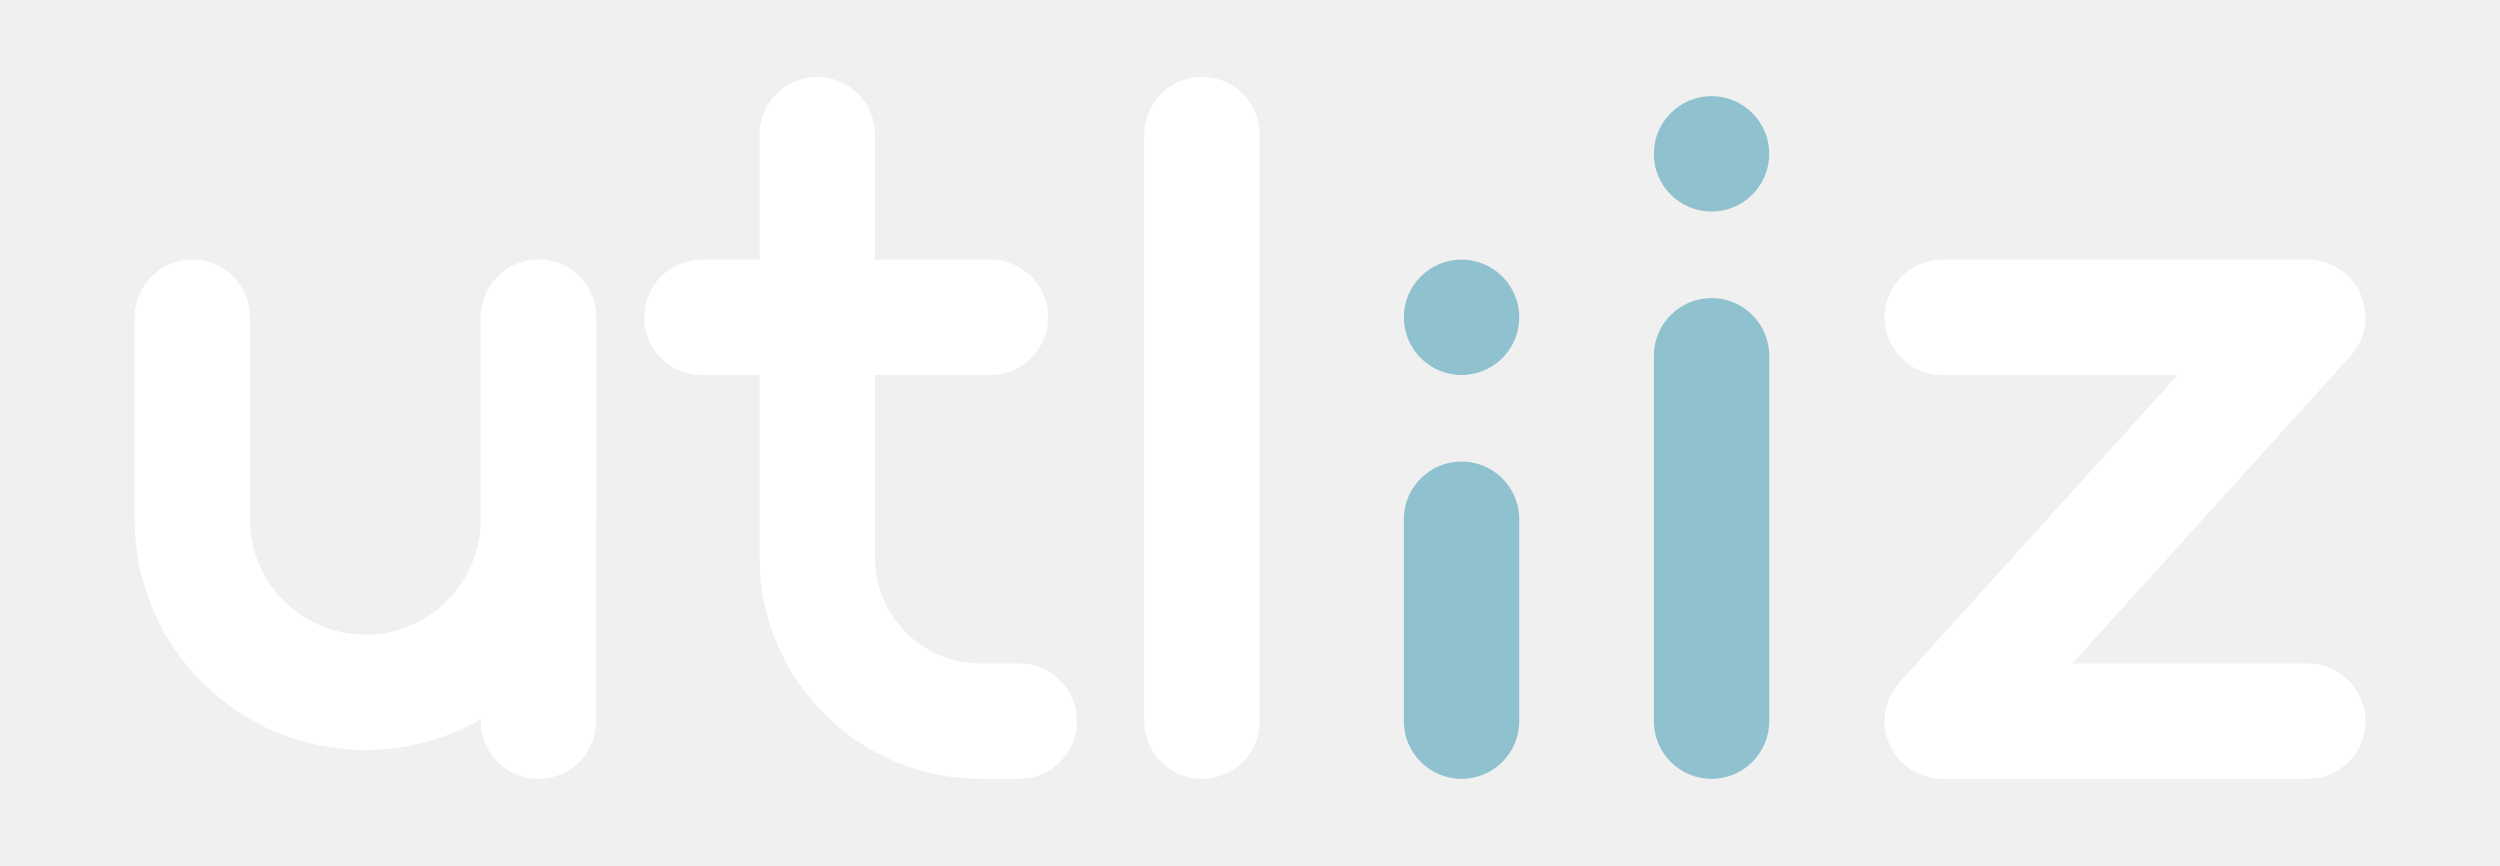
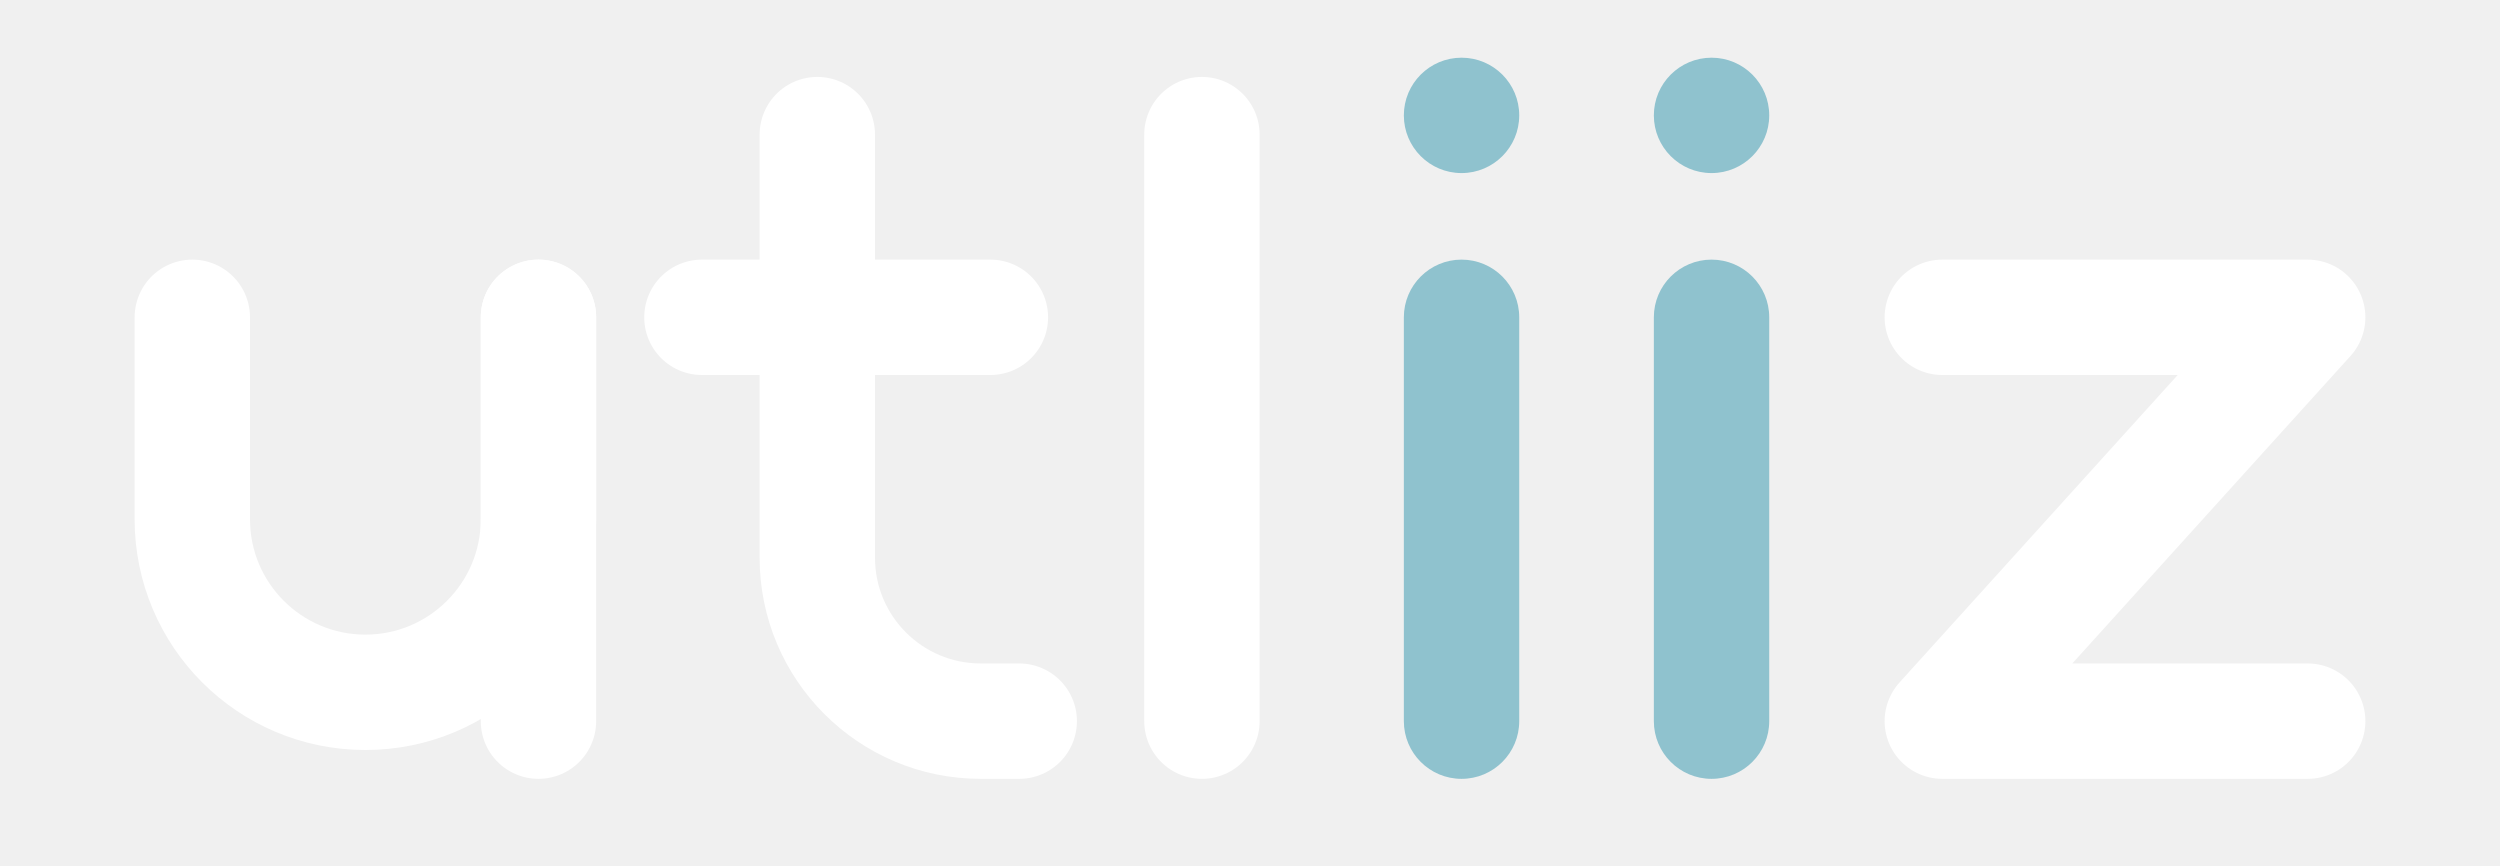
<svg xmlns="http://www.w3.org/2000/svg" viewBox="0 0 520 180" width="520" height="180">
  <g fill="none" stroke="#ffffff" stroke-width="24" stroke-linecap="round" stroke-linejoin="round">
    <path d="M40 66 V108 A36 36 0 0 0 112 108 V66" />
    <path d="M112 66 V150" />
    <path d="M170 28 V116 A34 34 0 0 0 204 150 H212" />
    <path d="M146 66 H206" />
    <path d="M250 28 V150" />
    <path d="M404 66 H480 L404 150 H480" />
  </g>
  <g fill="#8FC2CE">
-     <rect x="292" y="96" width="24" height="66" rx="12" />
-     <circle cx="304" cy="66" r="12" />
-     <rect x="344" y="62" width="24" height="100" rx="12" />
-     <circle cx="356" cy="32" r="12" />
+     <rect x="292" y="54" width="24" height="108" rx="12" />
+     <circle cx="304" cy="24" r="12" />
+     <rect x="344" y="54" width="24" height="108" rx="12" />
+     <circle cx="356" cy="24" r="12" />
  </g>
</svg>
